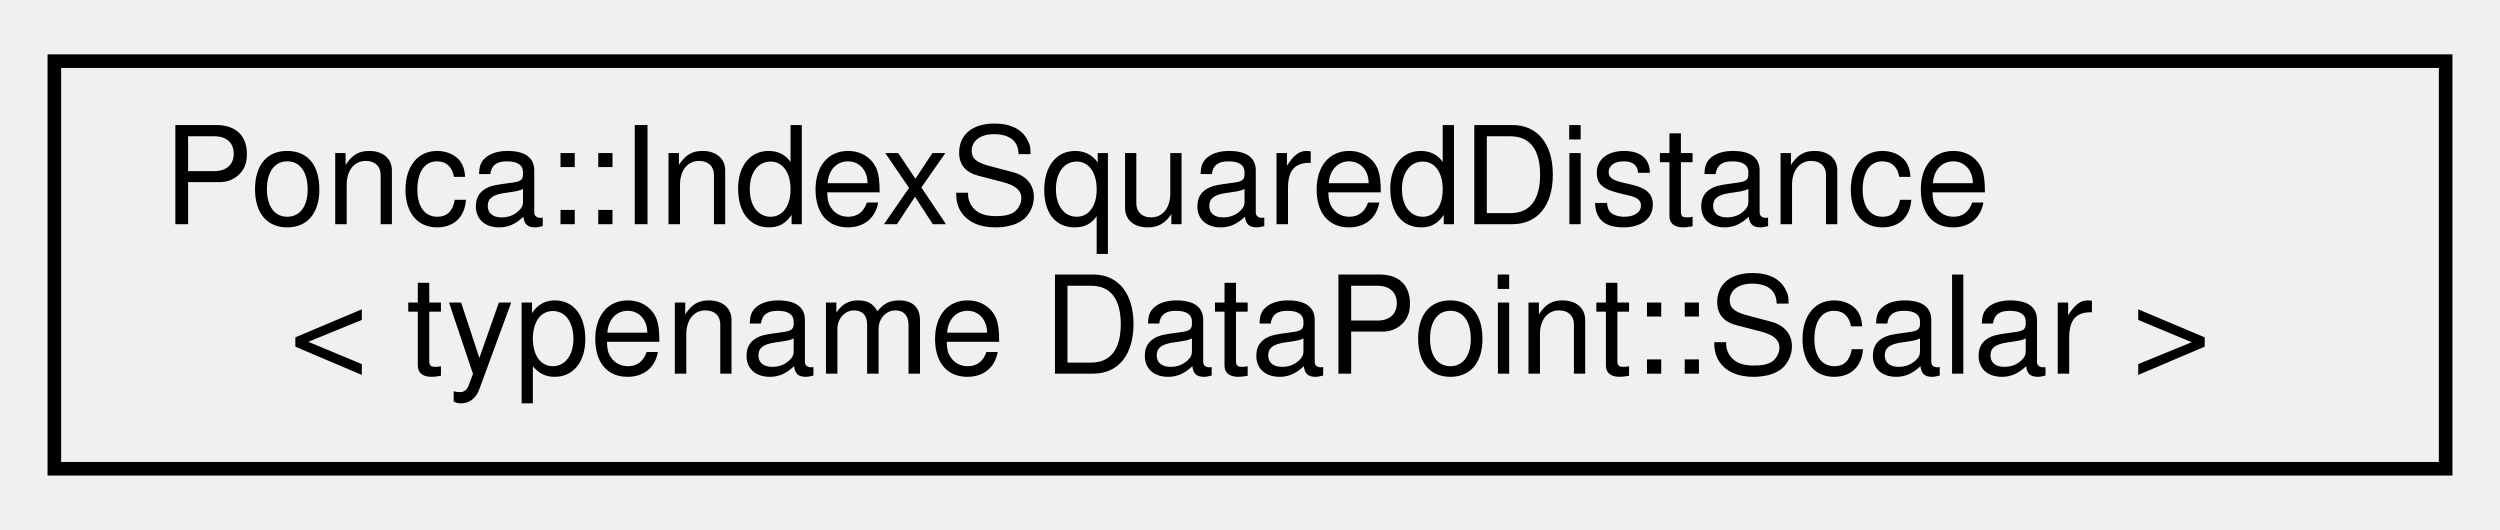
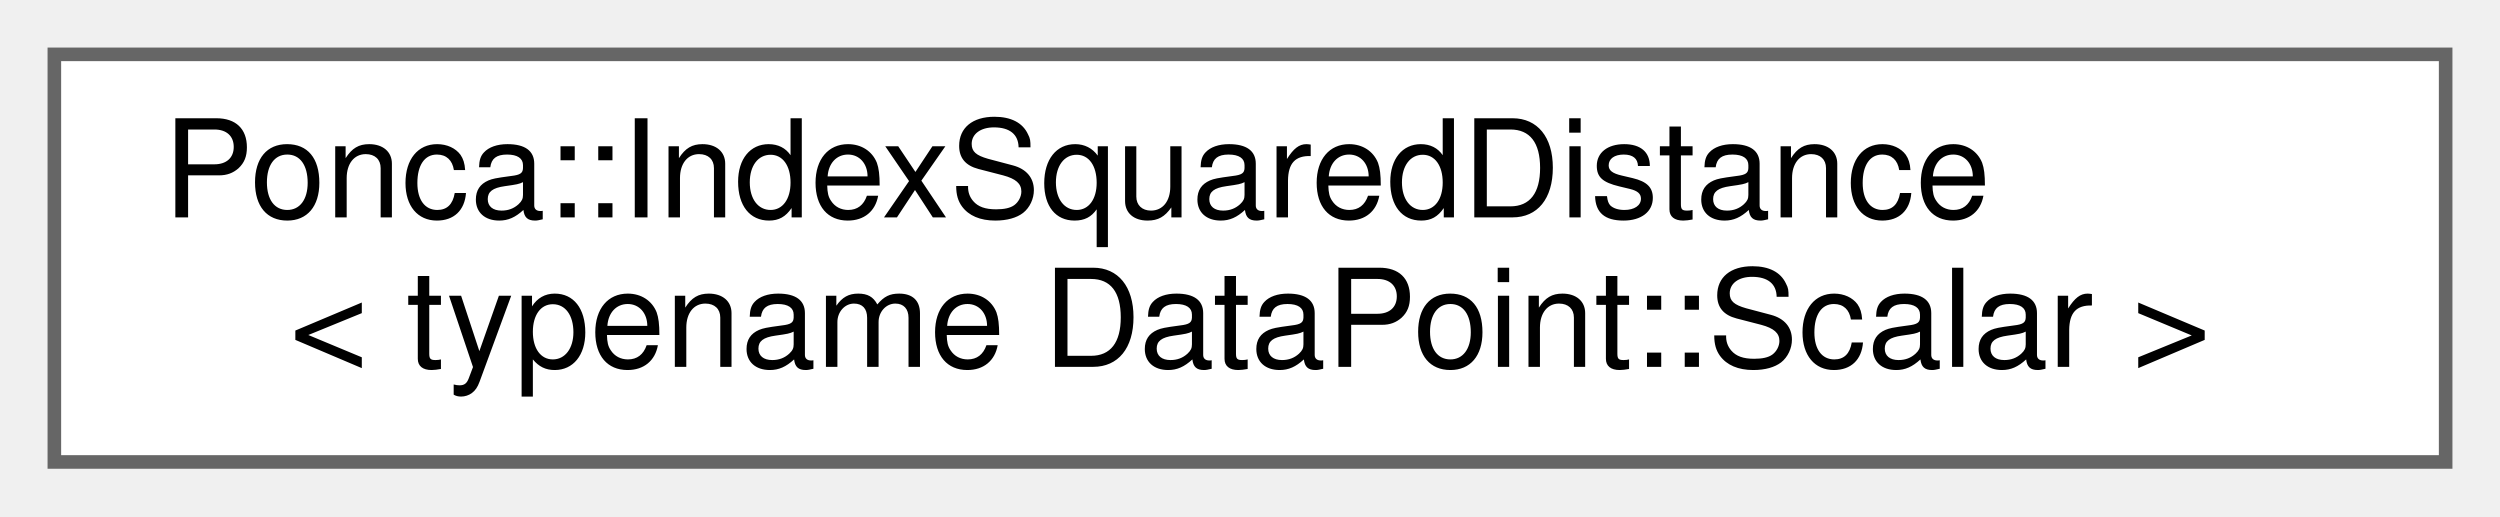
- <svg xmlns="http://www.w3.org/2000/svg" xmlns:xlink="http://www.w3.org/1999/xlink" width="184pt" height="39pt" viewBox="0.00 0.00 184.00 39.00">
-   <g id="graph0" class="graph" transform="scale(1 1) rotate(0) translate(4 35)">
+ <svg xmlns="http://www.w3.org/2000/svg" xmlns:xlink="http://www.w3.org/1999/xlink" width="184pt" height="38pt" viewBox="0.00 0.00 184.00 38.00">
+   <g id="graph0" class="graph" transform="scale(1 1) rotate(0) translate(4 34)">
    <g id="node1" class="node">
      <g id="a_node1">
        <a xlink:href="structPonca_1_1IndexSquaredDistance.html" target="_top" xlink:title=" ">
-           <polygon fill="none" stroke="black" points="0,-0.5 0,-30.5 176,-30.5 176,-0.5 0,-0.5" />
-           <text text-anchor="start" x="8" y="-18.5" font-family="Helvetica,sans-Serif" font-size="10.00">Ponca::IndexSquaredDistance</text>
-           <text text-anchor="middle" x="88" y="-7.5" font-family="Helvetica,sans-Serif" font-size="10.00">&lt; typename DataPoint::Scalar &gt;</text>
+           <polygon fill="white" stroke="#666666" points="176,-30 0,-30 0,0 176,0 176,-30" />
+           <text text-anchor="start" x="8" y="-18" font-family="Helvetica,sans-Serif" font-size="10.00">Ponca::IndexSquaredDistance</text>
+           <text text-anchor="middle" x="88" y="-7" font-family="Helvetica,sans-Serif" font-size="10.00">&lt; typename DataPoint::Scalar &gt;</text>
        </a>
      </g>
    </g>
  </g>
</svg>
